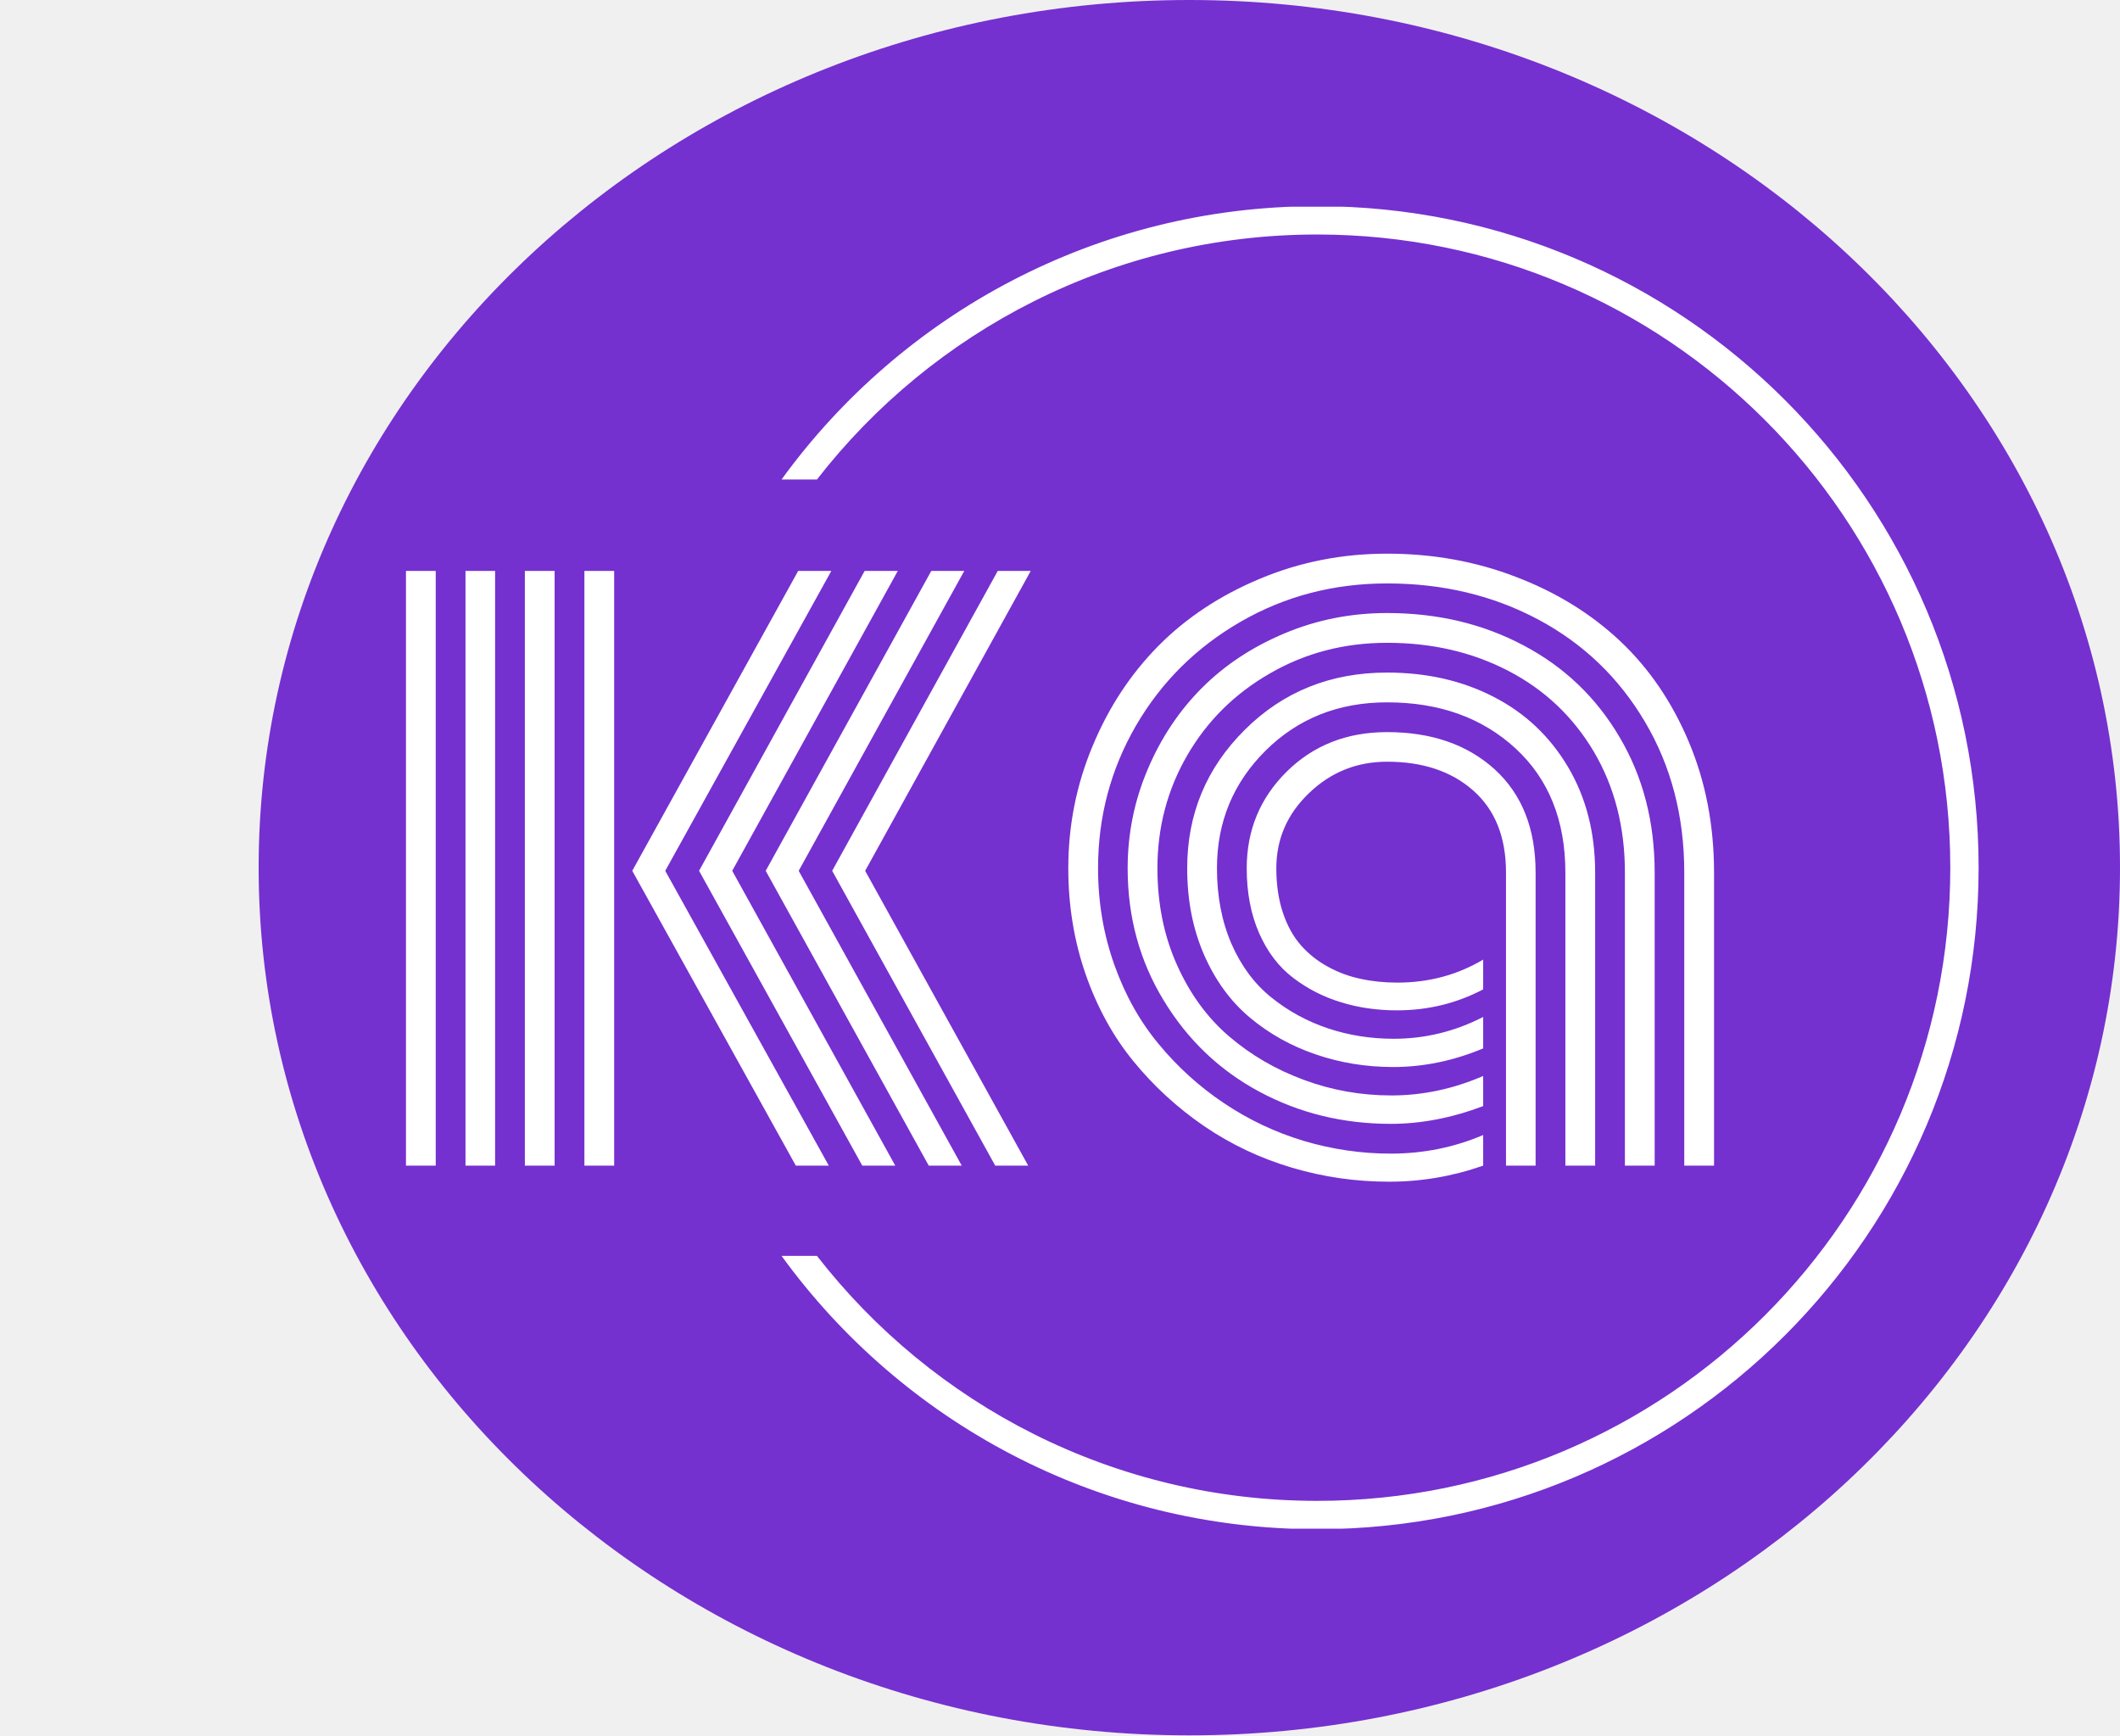
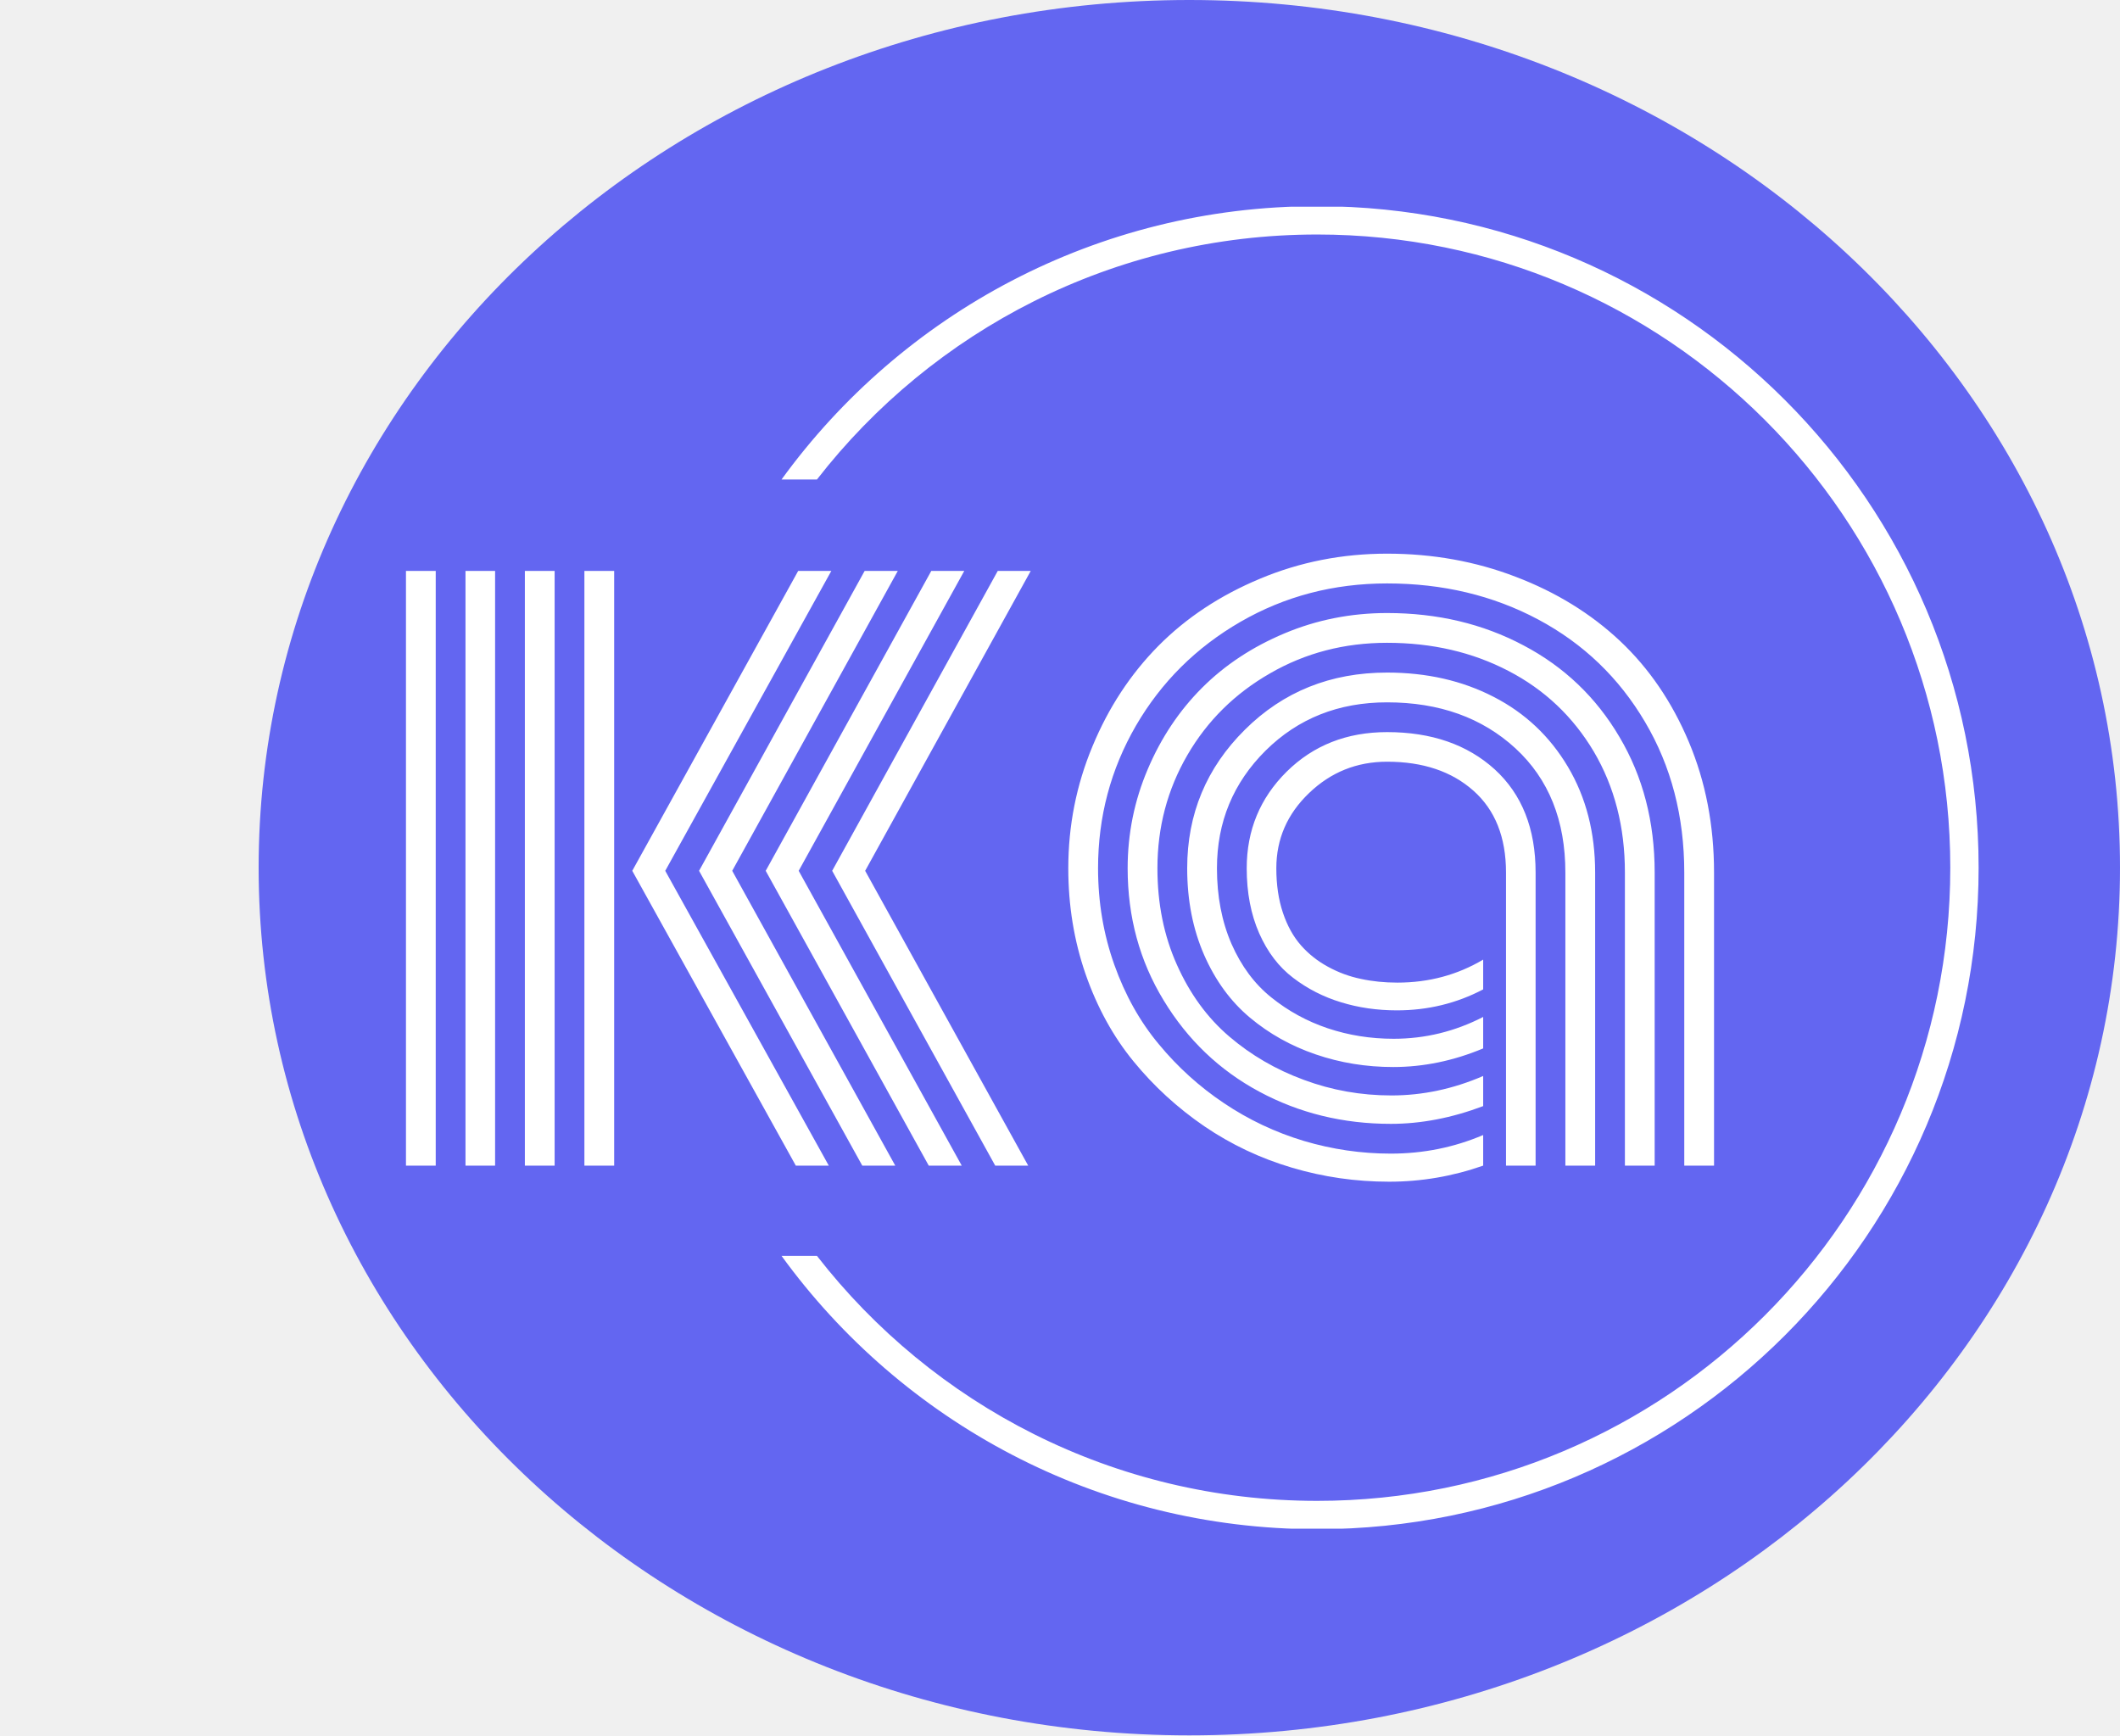
<svg xmlns="http://www.w3.org/2000/svg" width="2000" height="1637" viewBox="0 0 2000 1637" fill="none">
-   <ellipse cx="1122" cy="818.5" rx="878" ry="818.5" fill="#7530D0" />
-   <g clip-path="url(#clip0_453_99)">
-     <g clip-path="url(#clip1_453_99)">
-       <g clip-path="url(#clip2_453_99)">
-         <g clip-path="url(#clip3_453_99)">
-           <g clip-path="url(#clip4_453_99)">
-             <g clip-path="url(#clip5_453_99)">
-               <g clip-path="url(#clip6_453_99)">
-                 <g clip-path="url(#clip7_453_99)">
-                   <g clip-path="url(#clip8_453_99)">
+   <ellipse cx="1122" cy="818.5" rx="878" ry="818.5" fill="#6366F1" />
+   <g clip-path="url(#clip0_464_67)">
+     <g clip-path="url(#clip1_464_67)">
+       <g clip-path="url(#clip2_464_67)">
+         <g clip-path="url(#clip3_464_67)">
+           <g clip-path="url(#clip4_464_67)">
+             <g clip-path="url(#clip5_464_67)">
+               <g clip-path="url(#clip6_464_67)">
+                 <g clip-path="url(#clip7_464_67)">
+                   <g clip-path="url(#clip8_464_67)">
                    <path d="M816.188 821.451L972.396 538.552H941.282L785.073 821.451L938.889 1099.56H970.003L816.188 821.451ZM753.481 821.451L909.689 538.552H878.575L722.367 821.451L876.182 1099.56H907.296L753.481 821.451ZM690.774 821.451L846.982 538.552H815.709L659.5 821.451L813.475 1099.56H844.589L690.774 821.451ZM627.588 821.451L784.276 538.552H753.002L596.474 821.451L750.768 1099.56H781.882L627.588 821.451ZM551.319 1099.56V538.552H579.401V1099.56H551.319ZM495.154 1099.56V538.552H523.237V1099.56H495.154ZM439.149 1099.56V538.552H467.072V1099.56H439.149ZM382.984 1099.56V538.552H411.066V1099.56H382.984ZM1420.76 1099.56V823.047C1420.76 789.752 1410.49 764.01 1389.96 745.82C1369.43 727.63 1342.31 718.535 1308.59 718.535C1279.97 718.535 1255.4 728.428 1234.87 748.213C1214.34 767.892 1204.08 791.507 1204.08 819.058C1204.08 834.695 1206.15 848.683 1210.3 861.022C1214.45 873.361 1220.14 883.626 1227.37 891.817C1234.5 899.901 1242.96 906.603 1252.74 911.921C1262.63 917.346 1273.01 921.176 1283.86 923.41C1294.6 925.75 1306.09 926.92 1318.32 926.92C1347.89 926.92 1374.86 919.687 1399.22 905.22V933.302C1374.11 946.492 1346.99 953.088 1317.84 953.088C1299.12 953.088 1281.52 950.535 1265.03 945.429C1248.54 940.429 1233.54 932.77 1220.03 922.452C1206.52 912.24 1195.83 898.252 1187.96 880.488C1180.09 862.617 1176.15 842.141 1176.15 819.058C1176.15 783.21 1188.71 752.841 1213.81 727.949C1239.02 703.058 1270.61 690.612 1308.59 690.612C1350.39 690.612 1384.22 702.313 1410.07 725.716C1435.81 749.224 1448.68 781.668 1448.68 823.047V1099.56H1420.76ZM1504.85 823.047V1099.56H1476.76V823.047C1476.76 773.902 1461.07 734.864 1429.69 705.93C1398.21 676.997 1357.84 662.53 1308.59 662.53C1262.85 662.53 1224.66 677.688 1194.02 708.004C1163.39 738.427 1148.07 775.445 1148.07 819.058C1148.07 845.545 1152.65 869.319 1161.79 890.381C1171.05 911.443 1183.6 928.303 1199.45 940.961C1215.3 953.726 1233.01 963.406 1252.58 970.001C1272.26 976.596 1293 979.894 1314.81 979.894C1344.38 979.894 1372.52 973.033 1399.22 959.31V988.988C1371.24 1000.69 1342.95 1006.54 1314.33 1006.54C1288.7 1006.54 1264.28 1002.55 1241.09 994.573C1218.01 986.701 1197.37 975.16 1179.19 959.949C1161 944.737 1146.58 925.005 1135.94 900.752C1125.31 876.393 1119.99 849.161 1119.99 819.058C1119.99 767.892 1138.13 724.333 1174.4 688.379C1210.57 652.425 1255.29 634.448 1308.59 634.448C1345.92 634.448 1379.38 642.053 1408.95 657.265C1438.63 672.476 1462.03 694.495 1479.16 723.322C1496.28 752.149 1504.85 785.391 1504.85 823.047ZM1561.01 823.047V1099.56H1532.93V823.047C1532.93 780.178 1523.14 742.15 1503.57 708.962C1483.89 675.88 1457.03 650.51 1422.99 632.852C1389.06 615.194 1350.92 606.365 1308.59 606.365C1268.27 606.365 1231.52 615.939 1198.33 635.086C1165.04 654.127 1138.98 679.869 1120.15 712.313C1101.32 744.756 1091.91 780.338 1091.91 819.058C1091.91 852.352 1098.02 882.669 1110.26 910.007C1122.49 937.451 1138.92 960.002 1159.56 977.66C1180.2 995.318 1203.7 1008.99 1230.08 1018.67C1256.36 1028.45 1283.91 1033.35 1312.74 1033.35C1342.1 1033.35 1370.92 1027.23 1399.22 1015V1043.4C1369.65 1054.57 1340.61 1060.15 1312.1 1060.15C1267.1 1060.15 1225.78 1050.05 1188.12 1029.84C1150.46 1009.62 1120.36 980.904 1097.81 943.674C1075.15 906.549 1063.82 865.011 1063.82 819.058C1063.82 786.401 1070.15 755.234 1082.81 725.556C1095.36 695.984 1112.44 670.402 1134.03 648.808C1155.52 627.321 1181.47 610.195 1211.89 597.43C1242.32 584.665 1274.55 578.283 1308.59 578.283C1356.03 578.283 1398.9 588.441 1437.19 608.759C1475.59 628.969 1505.8 657.796 1527.82 695.24C1549.95 732.577 1561.01 775.179 1561.01 823.047ZM1617.02 823.047V1099.56H1588.93V823.047C1588.93 770.073 1576.59 722.737 1551.92 681.039C1527.34 639.341 1493.73 607.11 1451.07 584.346C1408.53 561.688 1361.03 550.36 1308.59 550.36C1258.17 550.36 1212.05 562.433 1170.25 586.58C1128.45 610.726 1095.58 643.383 1071.64 684.549C1047.81 725.716 1035.9 770.552 1035.9 819.058C1035.9 850.97 1041.01 881.286 1051.22 910.007C1061.43 938.727 1075.47 963.778 1093.34 985.159C1111.11 1006.65 1131.58 1025.16 1154.77 1040.69C1178.07 1056.32 1203.17 1068.18 1230.08 1076.27C1256.89 1084.25 1284.23 1088.23 1312.1 1088.23C1342.73 1088.23 1371.77 1082.38 1399.22 1070.68V1099.56C1370.39 1109.67 1340.82 1114.72 1310.5 1114.72C1279.02 1114.72 1248.43 1110.31 1218.76 1101.48C1188.97 1092.65 1161.42 1079.62 1136.1 1062.39C1110.79 1045.05 1088.56 1024.68 1069.41 1001.27C1050.15 977.766 1035.05 950.269 1024.09 918.782C1013.24 887.402 1007.82 854.161 1007.82 819.058C1007.82 778.849 1015.42 740.501 1030.64 704.015C1045.74 667.53 1066.48 635.937 1092.86 609.237C1119.24 582.644 1151.21 561.529 1188.76 545.892C1226.31 530.149 1266.25 522.277 1308.59 522.277C1351.67 522.277 1392.14 529.564 1430.01 544.137C1467.99 558.604 1500.75 578.761 1528.3 604.61C1555.75 630.459 1577.39 662.211 1593.24 699.867C1609.09 737.523 1617.02 778.583 1617.02 823.047Z" fill="white" />
                  </g>
                </g>
              </g>
            </g>
          </g>
        </g>
        <path d="M1242.61 194.496C1587.24 194.496 1866.62 473.875 1866.62 818.501C1866.62 1163.13 1587.24 1442.51 1242.61 1442.51C1034.79 1442.51 850.698 1340.91 737.287 1184.67H770.694C879.97 1325.31 1050.72 1415.79 1242.61 1415.79C1572.49 1415.79 1839.9 1148.38 1839.9 818.501C1839.9 488.627 1572.49 221.213 1242.61 221.213C1050.73 221.213 879.975 311.699 770.694 452.327H737.287C850.693 296.089 1034.79 194.496 1242.61 194.496Z" fill="white" />
      </g>
    </g>
  </g>
  <defs>
-     <clipPath id="clip0_453_99">
+     <clipPath id="clip0_464_67">
      <rect width="2000" height="1247" fill="white" transform="translate(0 195)" />
    </clipPath>
-     <clipPath id="clip1_453_99">
+     <clipPath id="clip1_464_67">
      <rect width="1996.82" height="1248.01" fill="white" transform="translate(1.59229 194.496)" />
    </clipPath>
-     <clipPath id="clip2_453_99">
+     <clipPath id="clip2_464_67">
      <rect width="1996.82" height="1248.01" fill="white" transform="translate(1.59229 194.496)" />
    </clipPath>
-     <clipPath id="clip3_453_99">
+     <clipPath id="clip3_464_67">
      <rect width="1234.03" height="592.476" fill="white" transform="translate(382.984 522.262)" />
    </clipPath>
-     <clipPath id="clip4_453_99">
+     <clipPath id="clip4_464_67">
      <rect width="1234.03" height="592.476" fill="white" transform="translate(382.984 522.262)" />
    </clipPath>
-     <clipPath id="clip5_453_99">
+     <clipPath id="clip5_464_67">
      <rect width="1234.03" height="592.476" fill="white" transform="translate(382.984 522.262)" />
    </clipPath>
-     <clipPath id="clip6_453_99">
+     <clipPath id="clip6_464_67">
      <rect width="1234.03" height="592.476" fill="white" transform="translate(382.984 522.262)" />
    </clipPath>
-     <clipPath id="clip7_453_99">
+     <clipPath id="clip7_464_67">
      <rect width="1234.03" height="592.476" fill="white" transform="translate(382.984 522.262)" />
    </clipPath>
-     <clipPath id="clip8_453_99">
+     <clipPath id="clip8_464_67">
      <rect width="1234.03" height="592.476" fill="white" transform="translate(382.984 522.262)" />
    </clipPath>
  </defs>
</svg>
